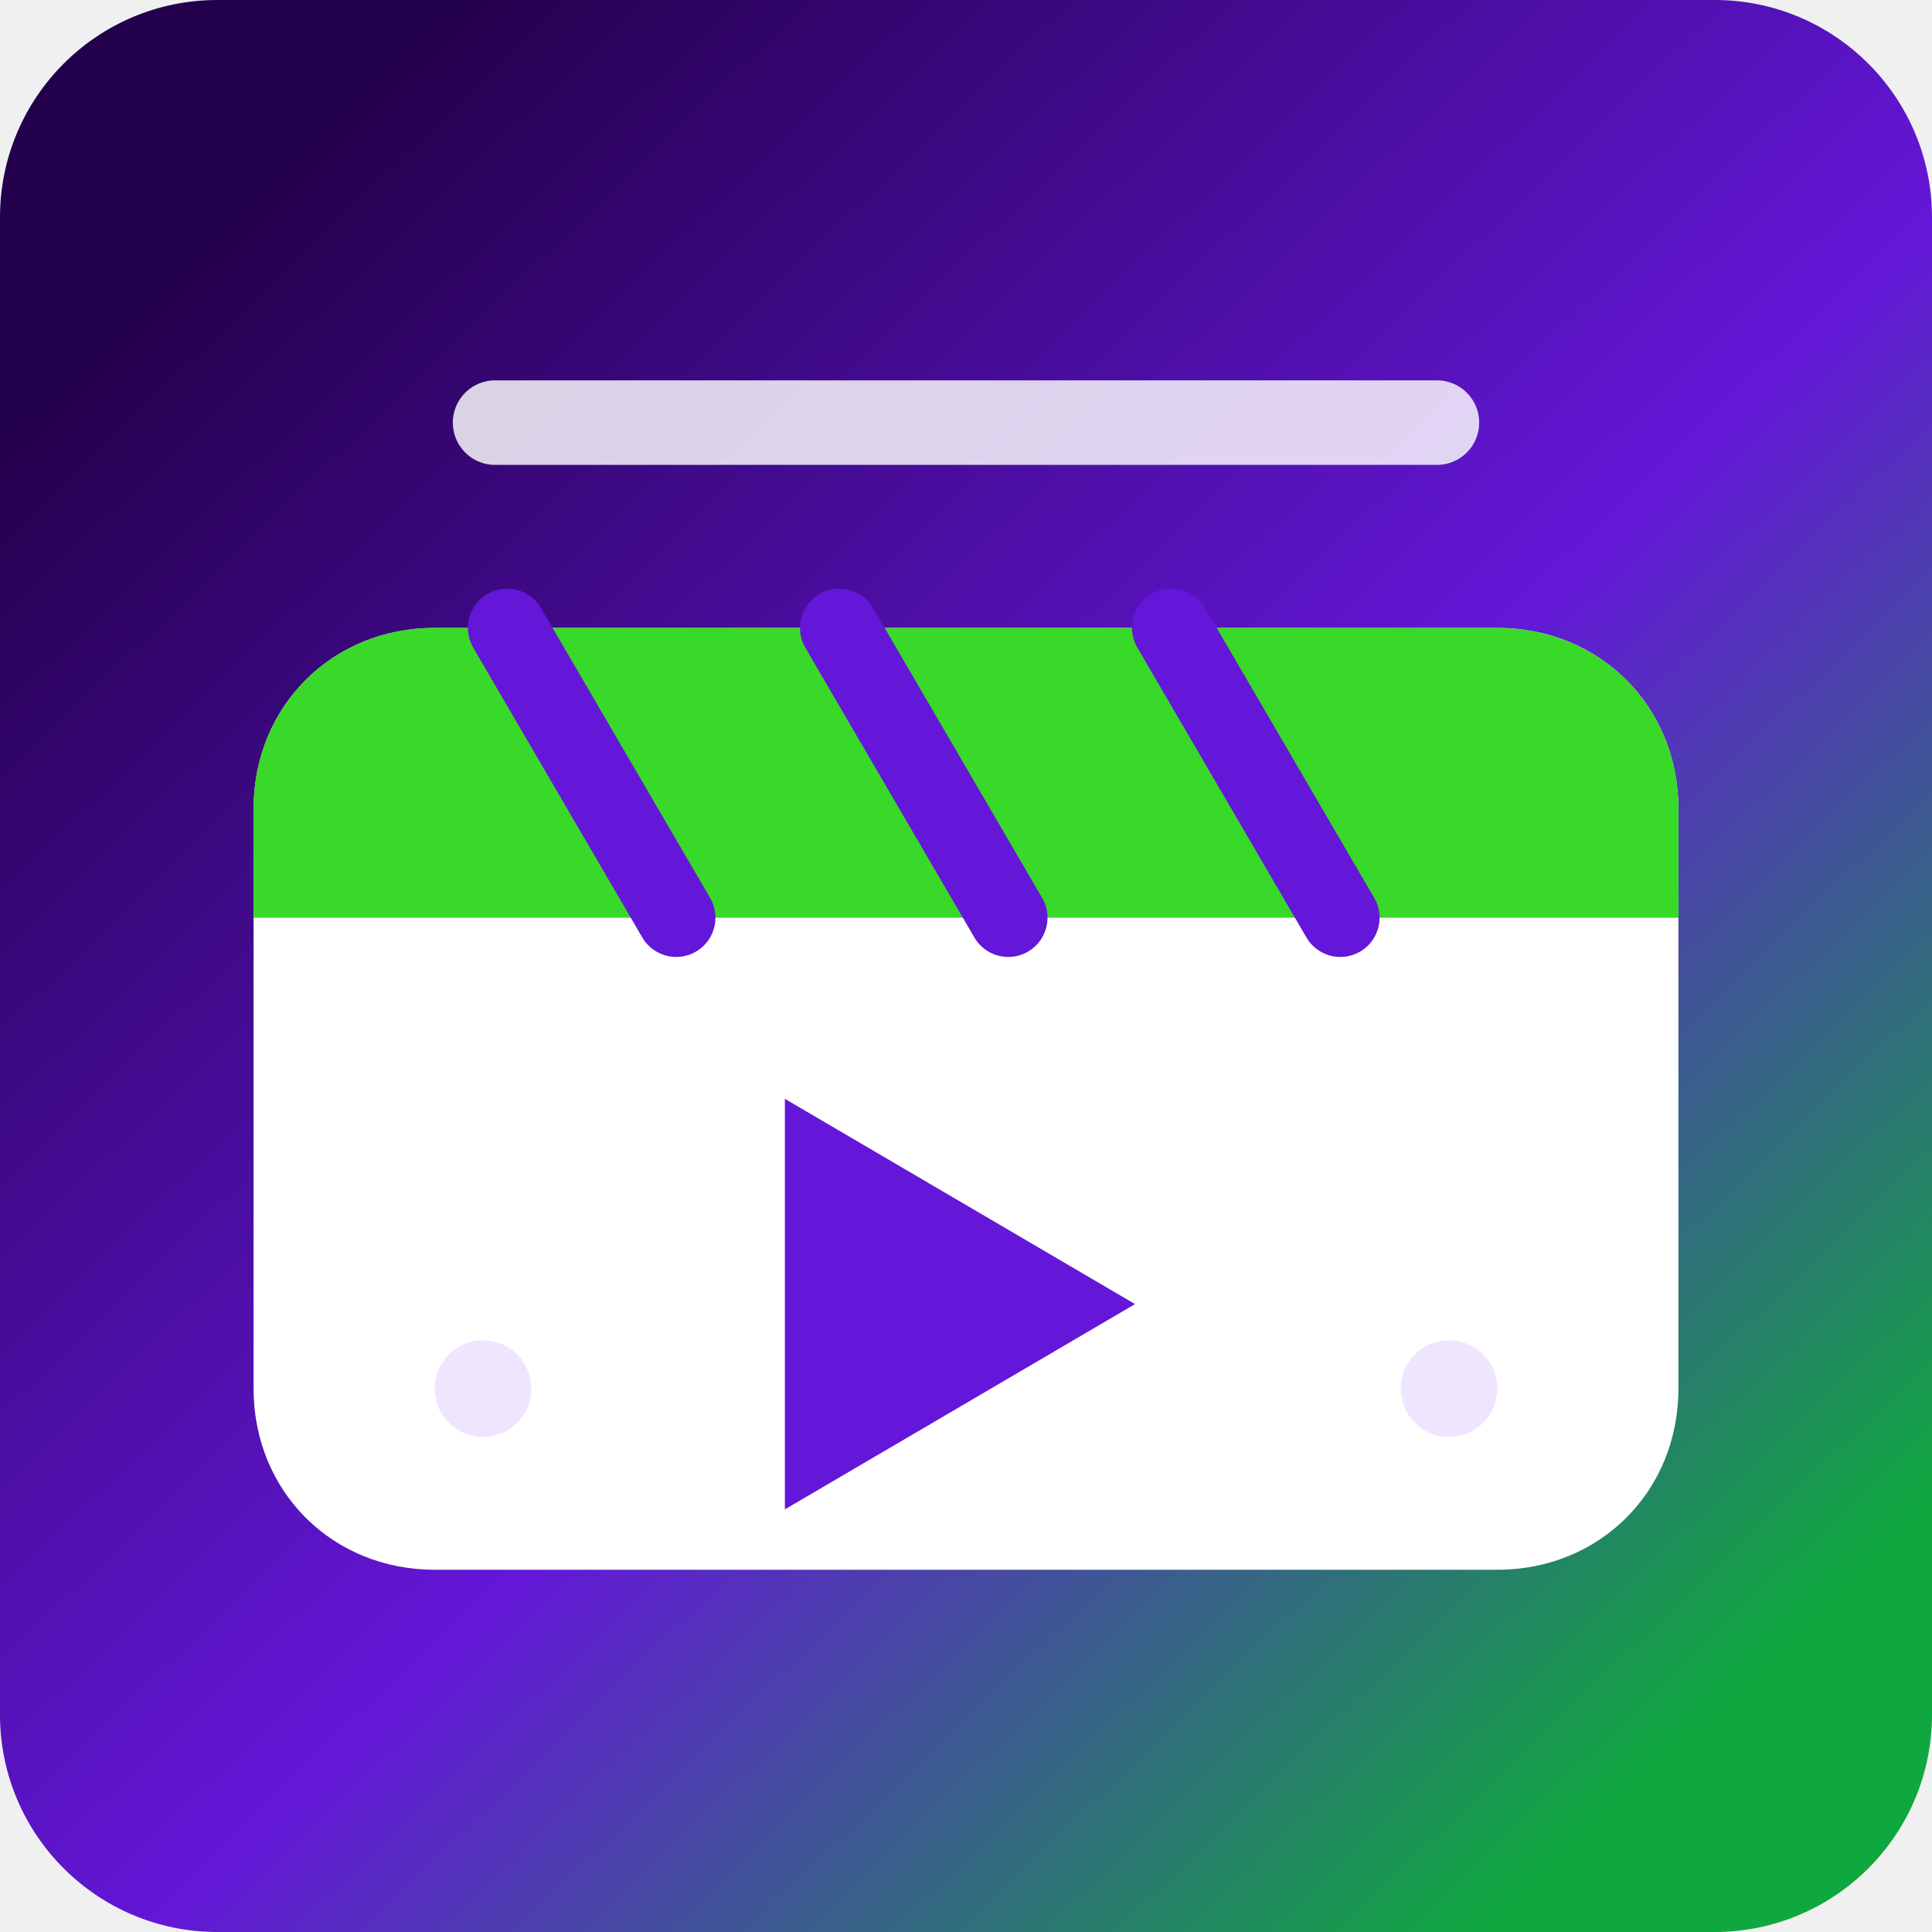
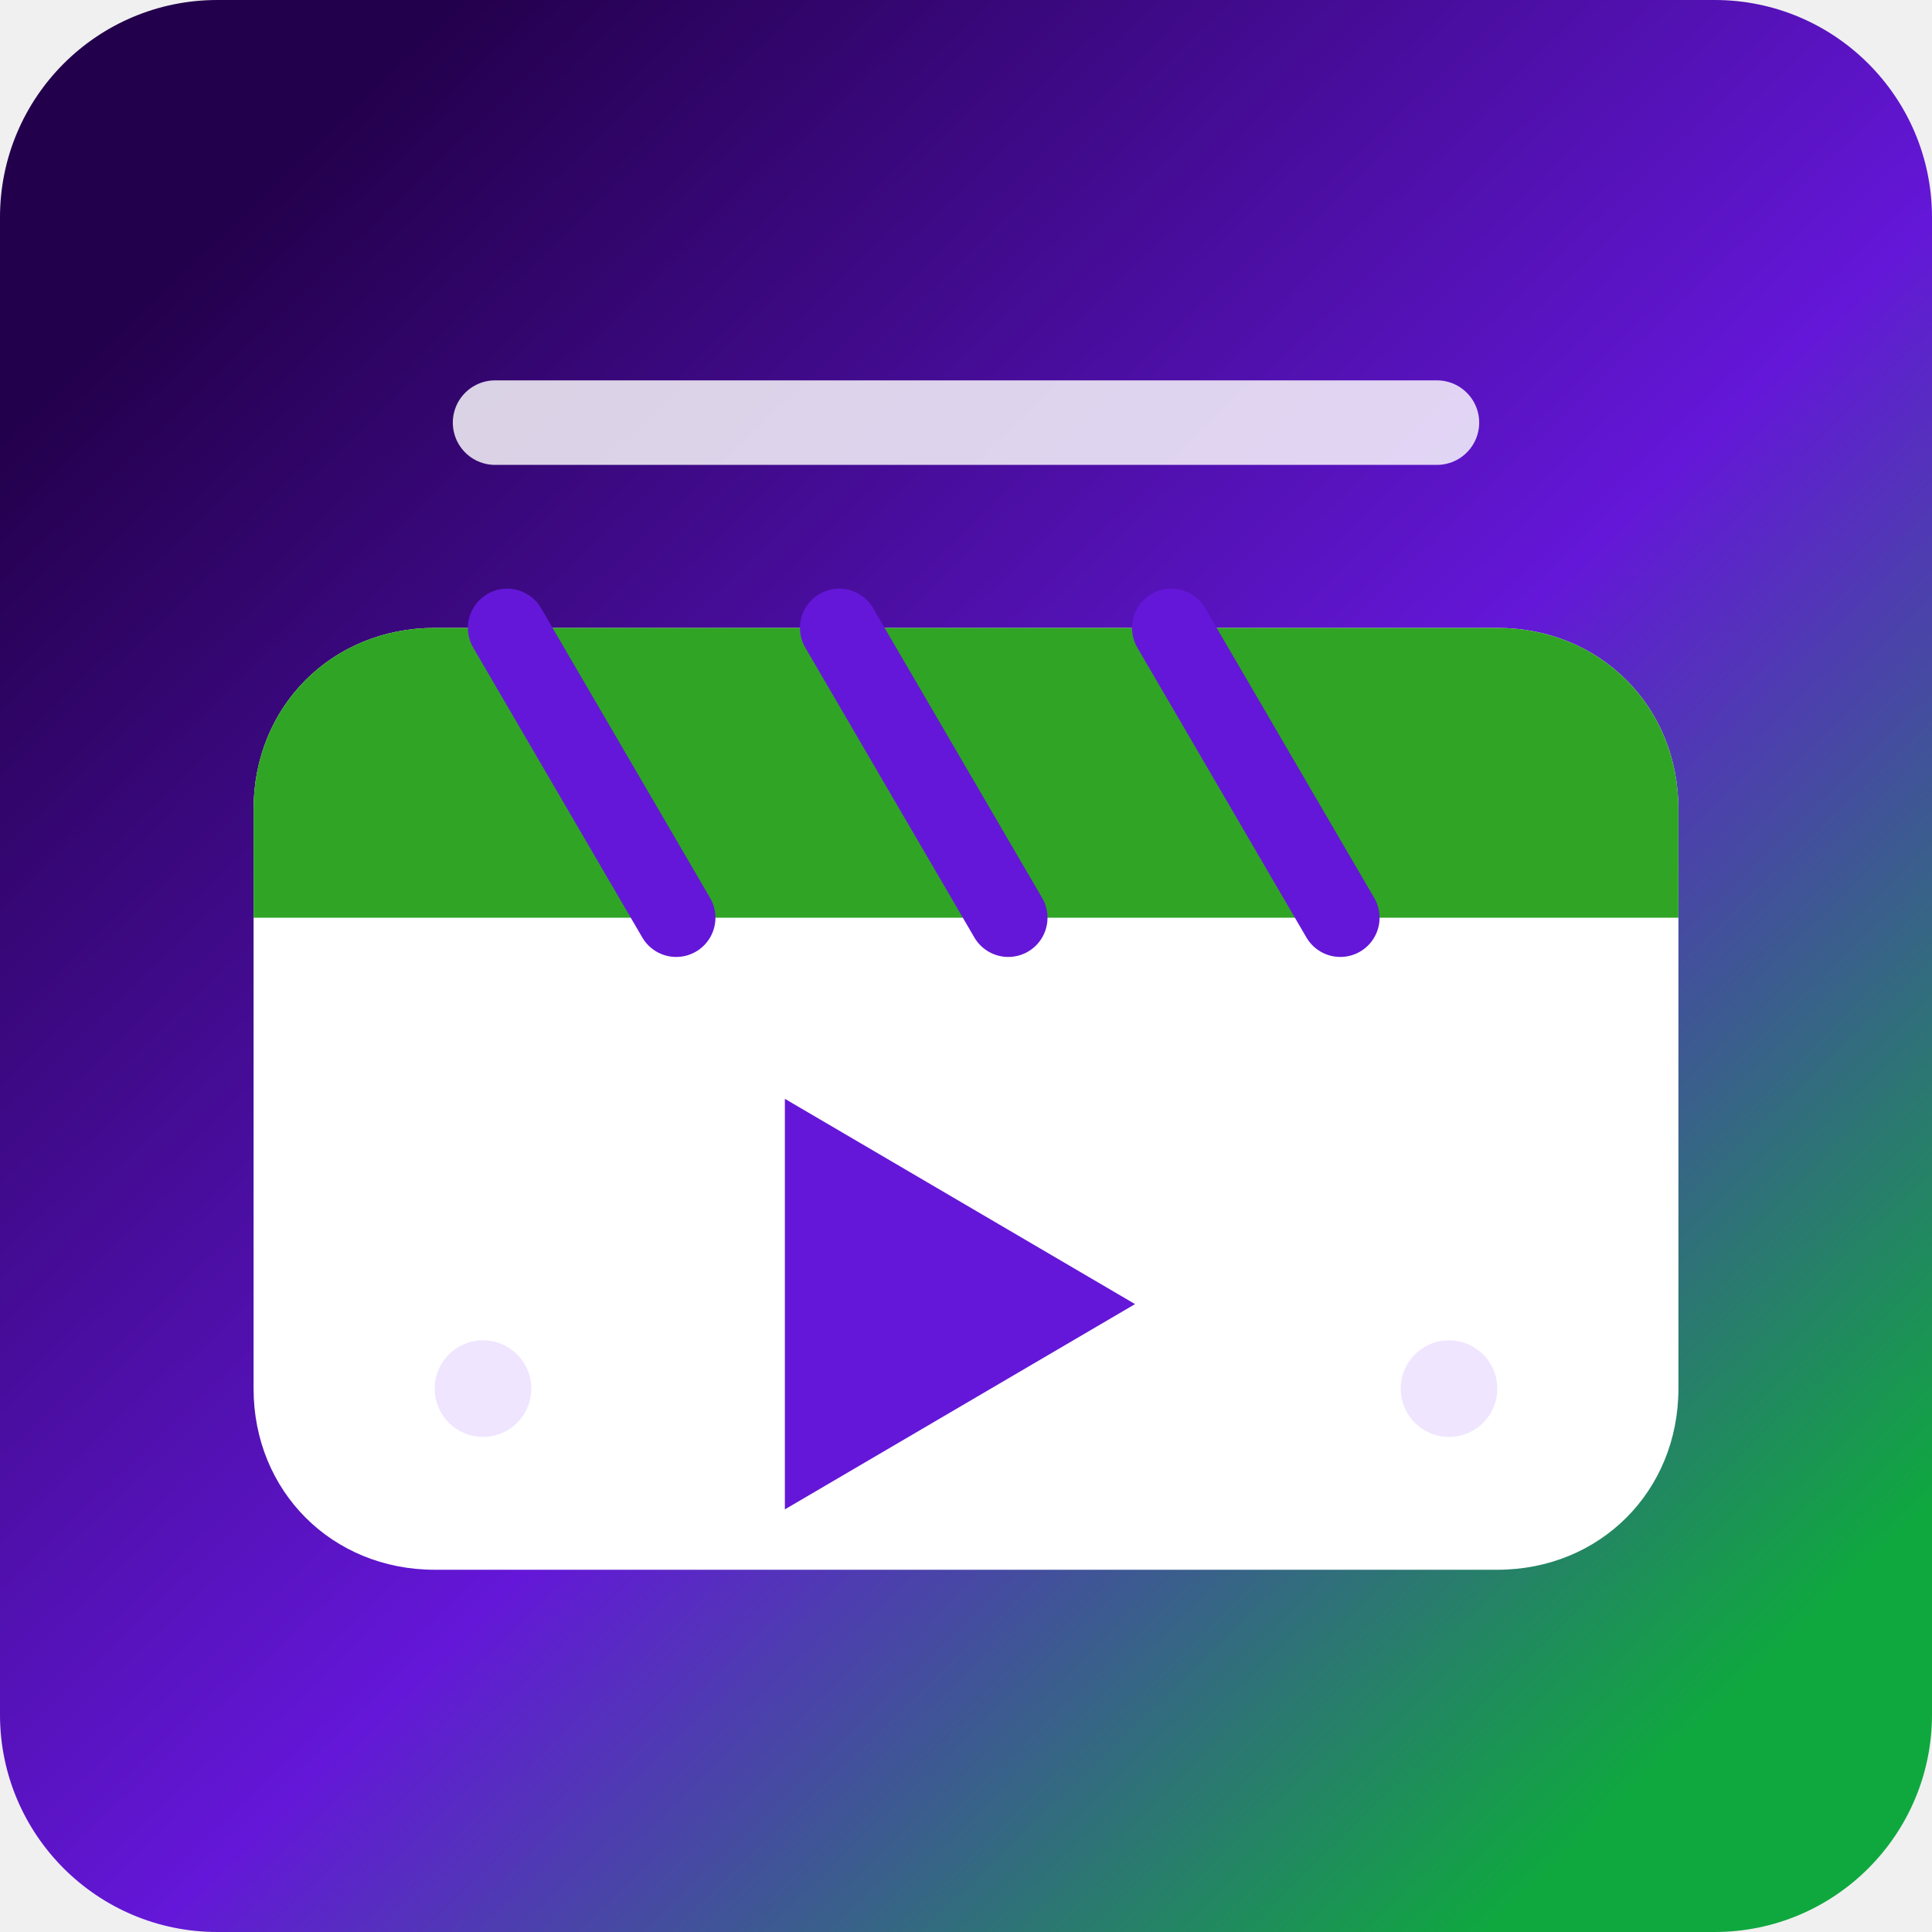
<svg xmlns="http://www.w3.org/2000/svg" viewBox="0 0 320 320">
  <defs>
    <linearGradient id="bg" x1="40" x2="282" y1="34" y2="286" gradientUnits="userSpaceOnUse">
      <stop stop-color="#23004c" />
      <stop offset=".56" stop-color="#6417d8" />
      <stop offset="1" stop-color="#0fa83f" />
    </linearGradient>
  </defs>
  <rect width="320" height="320" rx="36" fill="url(#bg)" />
  <path d="M72 104h176c17 0 30 13 30 30v96c0 17-13 30-30 30H72c-17 0-30-13-30-30v-96c0-17 13-30 30-30Z" fill="#fff" />
-   <path d="M72 104h176c17 0 30 13 30 30v18H42v-18c0-17 13-30 30-30Z" fill="#38d928" />
+   <path d="M72 104h176c17 0 30 13 30 30v18H42v-18c0-17 13-30 30-30Z" fill="#30a525" />
  <path d="M84 104l28 48M139 104l28 48M194 104l28 48" stroke="#6417d8" stroke-width="13" stroke-linecap="round" />
  <path d="M130 182l58 34-58 34v-68Z" fill="#6417d8" />
  <path d="M82 70h156" stroke="#fff" stroke-width="14" stroke-linecap="round" opacity=".82" />
  <circle cx="80" cy="230" r="8" fill="#efe5ff" />
  <circle cx="240" cy="230" r="8" fill="#efe5ff" />
</svg>
